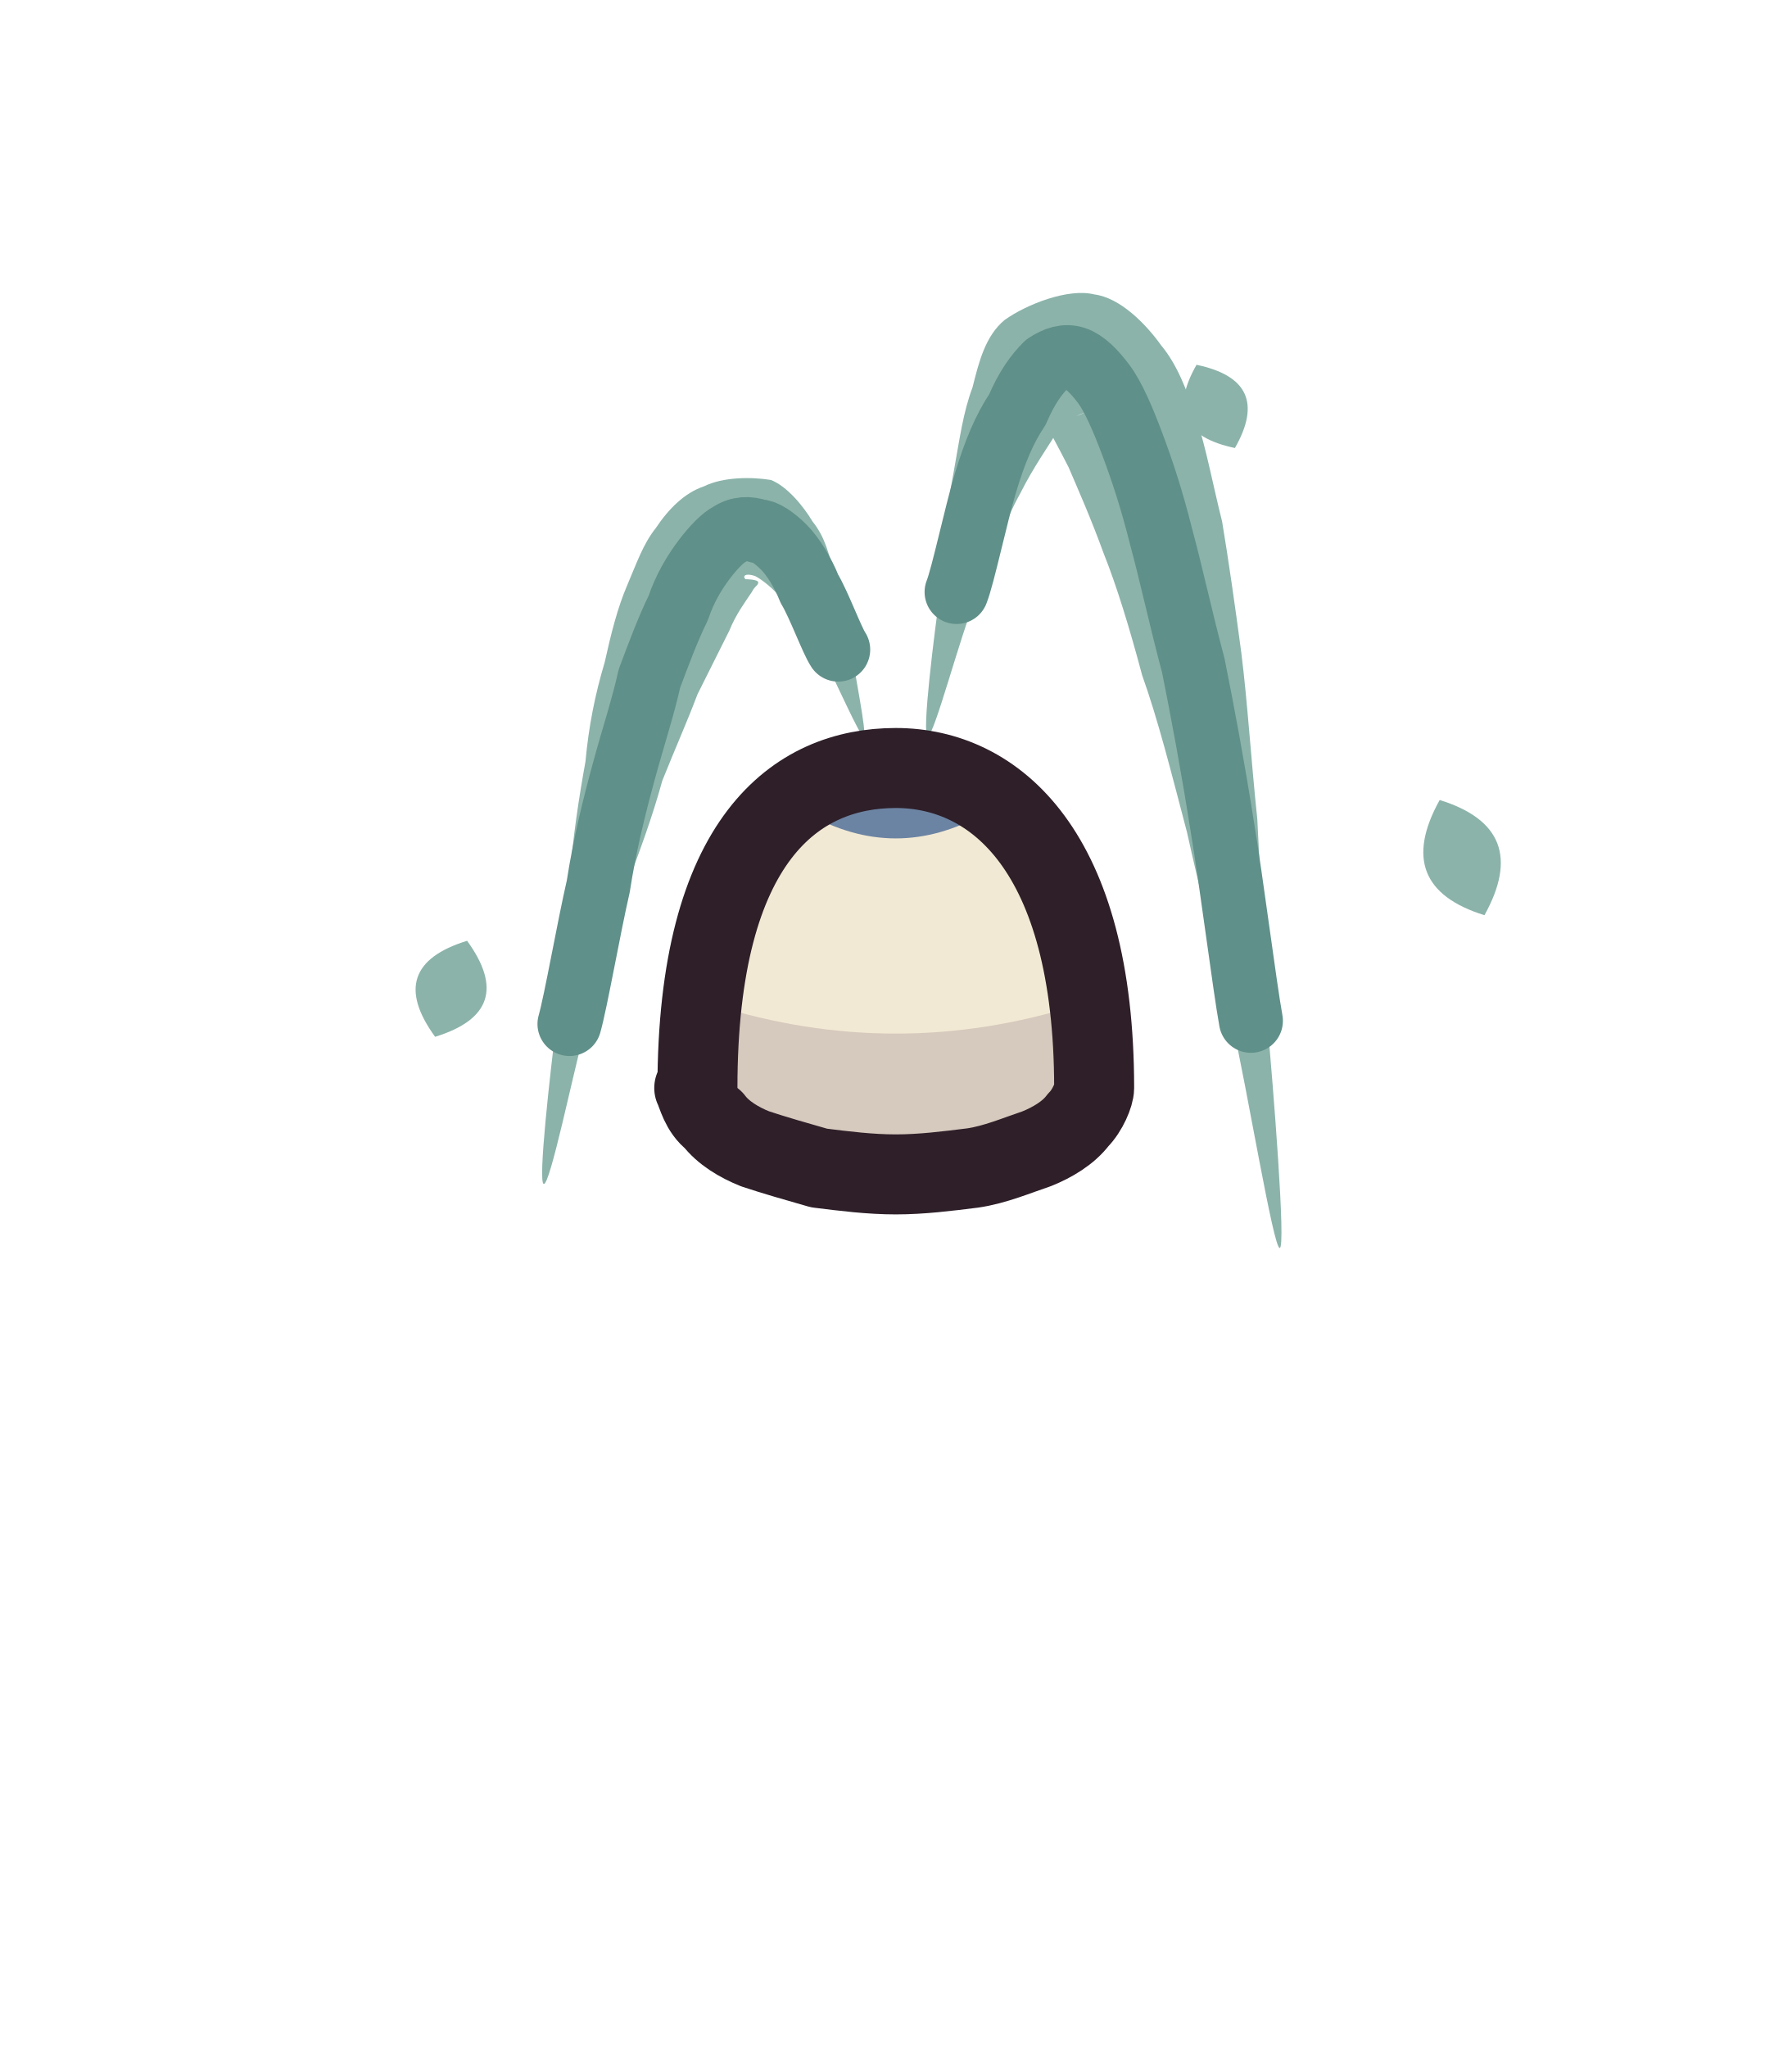
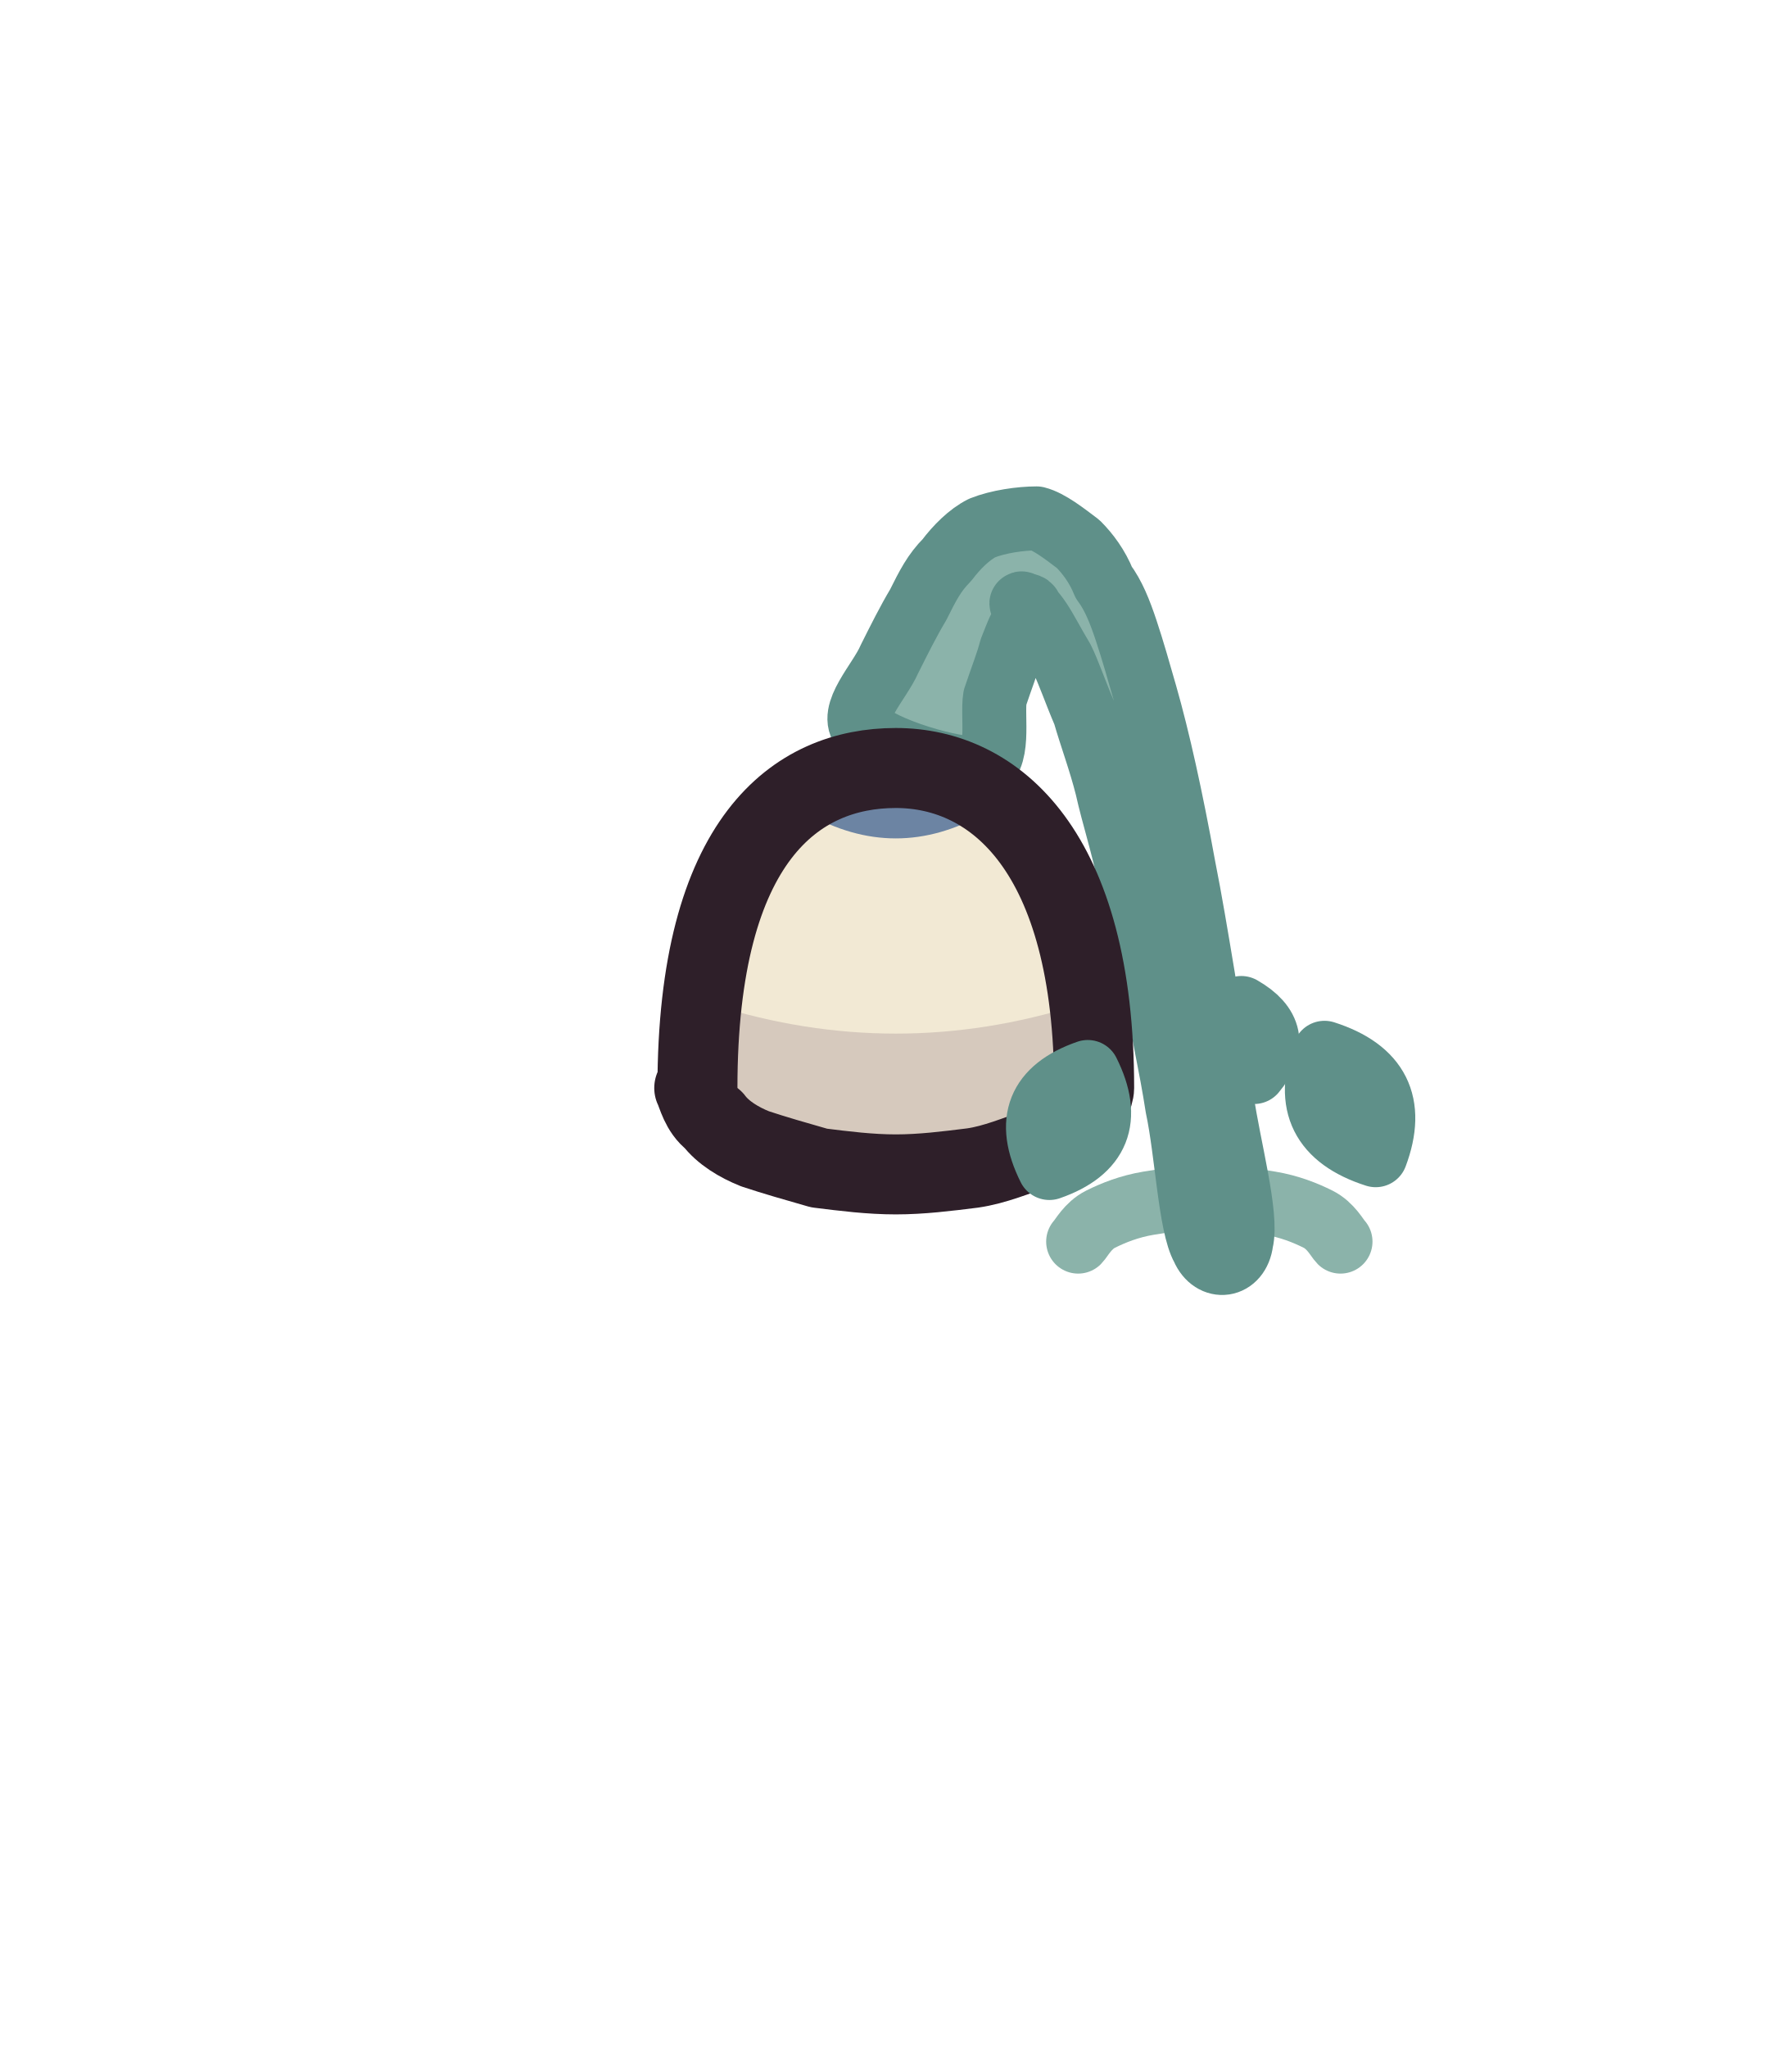
<svg xmlns="http://www.w3.org/2000/svg" viewBox="0 0 56 64" width="56" height="64">
  <g id="p-water" class="st-on">
-     <path d="M29 23C29.2 23 30 19.9 30.5 18.7C31 17.4 31.4 16.3 31.9 15.4C32.3 14.6 32.8 13.9 33.1 13.4C33.5 13 33.9 12.9 33.9 12.9C33.9 12.9 33.2 13.2 33 13.2C32.8 13.3 32.6 13 32.7 13.2C32.8 13.5 33.1 14 33.4 14.6C33.7 15.3 34.1 16.2 34.5 17.3C34.9 18.3 35.3 19.6 35.7 21.1C36.2 22.5 36.6 24.1 37.1 26C37.5 27.8 38 29.8 38.5 31.9C39 34.1 39.8 39 40 39C40.2 39 39.8 34 39.6 31.8C39.5 29.5 39.4 27.5 39.3 25.6C39.1 23.7 39 22 38.8 20.4C38.6 18.9 38.4 17.5 38.2 16.3C37.9 15.1 37.7 14 37.4 13.1C37.1 12.2 36.8 11.4 36.3 10.8C35.8 10.1 35 9.3 34.2 9.2C33.4 9 32.1 9.5 31.4 10C30.8 10.5 30.6 11.3 30.4 12.1C30.1 12.9 30 13.7 29.8 14.8C29.6 15.8 29.5 17 29.4 18.4C29.2 19.8 28.8 23 29 23Z" fill="#8bb3aa" />
-     <path d="M29.9 18.5C30.1 18 30.5 16.1 30.8 15.1C31.1 14.1 31.4 13.4 31.8 12.8C32.1 12.1 32.4 11.7 32.7 11.4C33 11.2 33.3 11.1 33.6 11.2C33.9 11.3 34.2 11.6 34.5 12C34.8 12.4 35.1 13.1 35.4 13.9C35.7 14.7 36 15.6 36.3 16.8C36.6 17.9 36.9 19.3 37.3 20.8C37.6 22.3 37.9 23.9 38.2 25.8C38.5 27.6 38.9 30.8 39.1 31.9" fill="none" stroke="#5f9089" stroke-width="2" stroke-linecap="round" stroke-linejoin="round" />
-     <path d="M27 23C27.1 22.9 26.7 21 26.6 20.2C26.5 19.4 26.3 18.6 26.1 18C25.9 17.3 25.8 16.8 25.4 16.3C25.1 15.8 24.6 15.2 24.1 15C23.5 14.9 22.6 14.9 22 15.2C21.4 15.4 20.9 15.9 20.5 16.5C20.1 17 19.9 17.6 19.6 18.3C19.3 19 19.1 19.8 18.9 20.7C18.6 21.7 18.4 22.7 18.3 23.8C18.1 24.9 17.9 26.2 17.8 27.5C17.6 28.9 17.5 30.4 17.4 31.9C17.2 33.5 16.8 37 17 37C17.2 37 17.9 33.6 18.3 32.1C18.7 30.6 19.1 29.2 19.5 27.9C20 26.6 20.4 25.5 20.7 24.4C21.1 23.4 21.5 22.5 21.8 21.7C22.2 20.9 22.5 20.3 22.8 19.7C23 19.2 23.3 18.8 23.5 18.5C23.6 18.3 23.7 18.3 23.7 18.2C23.7 18.1 23.3 18.1 23.3 18.1C23.2 18 23.3 17.9 23.6 18C23.8 18.1 24.2 18.4 24.5 18.8C24.9 19.2 25.3 19.8 25.7 20.5C26.1 21.2 26.9 23.1 27 23Z" fill="#8bb3aa" />
-     <path d="M26.2 20.3C26 20 25.6 18.9 25.3 18.4C25.1 17.9 24.8 17.4 24.5 17.1C24.2 16.8 23.9 16.6 23.7 16.6C23.4 16.5 23.1 16.5 22.8 16.7C22.6 16.8 22.3 17.1 22 17.5C21.7 17.9 21.4 18.4 21.2 19C20.9 19.6 20.6 20.4 20.3 21.2C20.1 22.1 19.8 23 19.5 24.1C19.2 25.2 18.9 26.4 18.7 27.7C18.4 29 18 31.3 17.8 32" fill="none" stroke="#5f9089" stroke-width="2" stroke-linecap="round" stroke-linejoin="round" />
+     <path d="M33.7 38.8C33.8 38.7 34 38.3 34.4 38.1C34.8 37.9 35.3 37.7 35.9 37.6C36.5 37.5 37.2 37.4 37.8 37.4C38.4 37.4 39.1 37.5 39.7 37.6C40.3 37.7 40.8 37.9 41.2 38.1C41.6 38.3 41.8 38.7 41.9 38.8" fill="none" stroke="#8bb3aa" stroke-width="2" stroke-linecap="round" stroke-linejoin="round" />
+     <path d="M30.6 24C31.3 23.8 31 22.4 31.1 21.8C31.3 21.2 31.5 20.7 31.6 20.3C31.8 19.8 31.9 19.5 32.1 19.3C32.2 19.1 32.2 19 32.2 19C32.2 18.9 32 18.9 32 18.9C31.9 18.9 31.9 18.8 32 18.9C32.1 18.9 32.3 19.1 32.5 19.4C32.7 19.7 32.9 20.1 33.2 20.6C33.4 21 33.6 21.6 33.9 22.3C34.1 23 34.4 23.8 34.6 24.6C34.8 25.5 35.1 26.4 35.3 27.4C35.6 28.5 35.8 29.6 36.1 30.8C36.3 32 36.6 33.3 36.8 34.6C37.1 36 37.2 38.3 37.6 39C37.9 39.7 38.7 39.6 38.8 38.8C39 38 38.4 35.8 38.2 34.4C38 33 37.8 31.7 37.6 30.5C37.4 29.3 37.2 28.1 37 27.1C36.8 26 36.6 25 36.4 24.1C36.2 23.2 36 22.4 35.8 21.7C35.6 21 35.4 20.3 35.2 19.7C35 19.1 34.8 18.6 34.5 18.2C34.3 17.7 34 17.3 33.7 17C33.3 16.7 32.8 16.3 32.4 16.2C31.9 16.2 31.2 16.3 30.7 16.5C30.3 16.7 29.9 17.1 29.6 17.5C29.2 17.9 29 18.3 28.7 18.9C28.4 19.4 28.1 20 27.8 20.6C27.5 21.3 26.5 22.3 27 22.8C27.5 23.4 29.9 24.1 30.6 24Z" fill="#8bb3aa" />
+     <path d="M30.6 24C31.3 23.8 31 22.4 31.1 21.8C31.3 21.2 31.5 20.7 31.6 20.3C31.8 19.8 31.9 19.5 32.1 19.3C32.2 19.1 32.2 19 32.2 19C32.2 18.9 32 18.9 32 18.9C31.9 18.9 31.9 18.8 32 18.9C32.1 18.9 32.3 19.1 32.5 19.4C32.7 19.7 32.9 20.1 33.2 20.6C33.4 21 33.6 21.6 33.9 22.3C34.1 23 34.4 23.8 34.6 24.6C34.8 25.5 35.1 26.4 35.3 27.4C35.6 28.5 35.8 29.6 36.1 30.8C36.3 32 36.6 33.3 36.8 34.6C37.1 36 37.2 38.3 37.6 39C37.9 39.7 38.7 39.6 38.8 38.8C39 38 38.4 35.8 38.2 34.4C38 33 37.8 31.7 37.6 30.5C37.4 29.3 37.2 28.1 37 27.1C36.8 26 36.6 25 36.4 24.1C36.2 23.2 36 22.4 35.8 21.7C35.6 21 35.4 20.3 35.2 19.7C35 19.1 34.8 18.6 34.5 18.2C34.3 17.7 34 17.3 33.7 17C33.3 16.7 32.8 16.3 32.4 16.2C31.9 16.2 31.2 16.3 30.7 16.5C30.3 16.7 29.9 17.1 29.6 17.5C29.2 17.9 29 18.3 28.7 18.9C28.4 19.4 28.1 20 27.8 20.6C27.5 21.3 26.5 22.3 27 22.8C27.5 23.4 29.9 24.1 30.6 24Z" fill="none" stroke="#5f9089" stroke-width="2" stroke-linecap="round" stroke-linejoin="round" />
  </g>
  <g id="p-dome">
    <path d="M21.8 34C21.8 26.2 24.9 24 28 24C31.1 24 34.2 26.6 34.2 34C34.2 34.2 34 34.7 33.7 35C33.4 35.4 32.9 35.7 32.4 35.9C31.8 36.1 31.1 36.4 30.4 36.5C29.6 36.6 28.8 36.7 28 36.7C27.2 36.7 26.4 36.6 25.6 36.5C24.9 36.3 24.2 36.1 23.6 35.9C23.1 35.7 22.6 35.4 22.3 35C21.9 34.7 21.8 34.2 21.7 34Z" fill="#f2e9d4" />
    <path d="M22.3 31.4Q28 33.2 33.7 31.4L34.2 34C34.2 34.2 34 34.7 33.7 35C33.4 35.4 32.9 35.7 32.4 35.9C31.8 36.1 31.1 36.4 30.4 36.5C29.6 36.6 28.8 36.7 28 36.7C27.2 36.7 26.4 36.6 25.6 36.5C24.9 36.3 24.2 36.1 23.6 35.9C23.1 35.7 22.6 35.4 22.3 35C21.9 34.7 21.8 34.2 21.7 34Z" fill="#3f2541" fill-opacity="0.16" />
    <path d="M25.2 25.4Q28 21.4 30.8 25.4Q28 27 25.2 25.4Z" fill="#6c84a3" />
    <path d="M21.8 34C21.8 26.2 24.9 24 28 24C31.1 24 34.2 26.6 34.2 34C34.2 34.2 34 34.7 33.7 35C33.4 35.4 32.9 35.7 32.4 35.9C31.8 36.1 31.1 36.4 30.4 36.5C29.6 36.6 28.8 36.7 28 36.7C27.2 36.7 26.4 36.6 25.6 36.5C24.9 36.3 24.2 36.1 23.6 35.9C23.1 35.7 22.6 35.4 22.3 35C21.9 34.7 21.8 34.2 21.7 34Z" fill="none" stroke="#2e1f29" stroke-width="2.5" stroke-linecap="round" stroke-linejoin="round" />
  </g>
  <g id="p-drops" class="st-on">
-     <path d="M45 25Q43.5 27.7 46.4 28.6Q47.9 25.9 45 25Z" fill="#8bb3aa" />
-     <path d="M14.6 29.4Q12 30.2 13.6 32.4Q16.2 31.6 14.6 29.4Z" fill="#8bb3aa" />
-     <path d="M37.4 11.4Q36.2 13.5 38.6 14Q39.8 11.9 37.4 11.4Z" fill="#8bb3aa" />
+     <path d="M41.4 32.9Q40.5 35.3 43 36.1Q43.9 33.7 41.4 32.9Z" fill="#8bb3aa" />
+     <path d="M41.4 32.9Q40.5 35.3 43 36.1Q43.9 33.7 41.4 32.9Z" fill="none" stroke="#5f9089" stroke-width="2" stroke-linecap="round" stroke-linejoin="round" />
+     <path d="M34 33.5Q31.7 34.3 32.8 36.5Q35.1 35.7 34 33.5Z" fill="#8bb3aa" />
+     <path d="M34 33.5Q31.7 34.3 32.8 36.5Q35.1 35.7 34 33.5Z" fill="none" stroke="#5f9089" stroke-width="2" stroke-linecap="round" stroke-linejoin="round" />
+     <path d="M38.8 31.5Q37.8 32.7 39.2 33.5Q40.2 32.3 38.8 31.5Z" fill="#8bb3aa" />
+     <path d="M38.8 31.5Q37.8 32.7 39.2 33.5Q40.2 32.3 38.8 31.5Z" fill="none" stroke="#5f9089" stroke-width="2" stroke-linecap="round" stroke-linejoin="round" />
  </g>
</svg>
